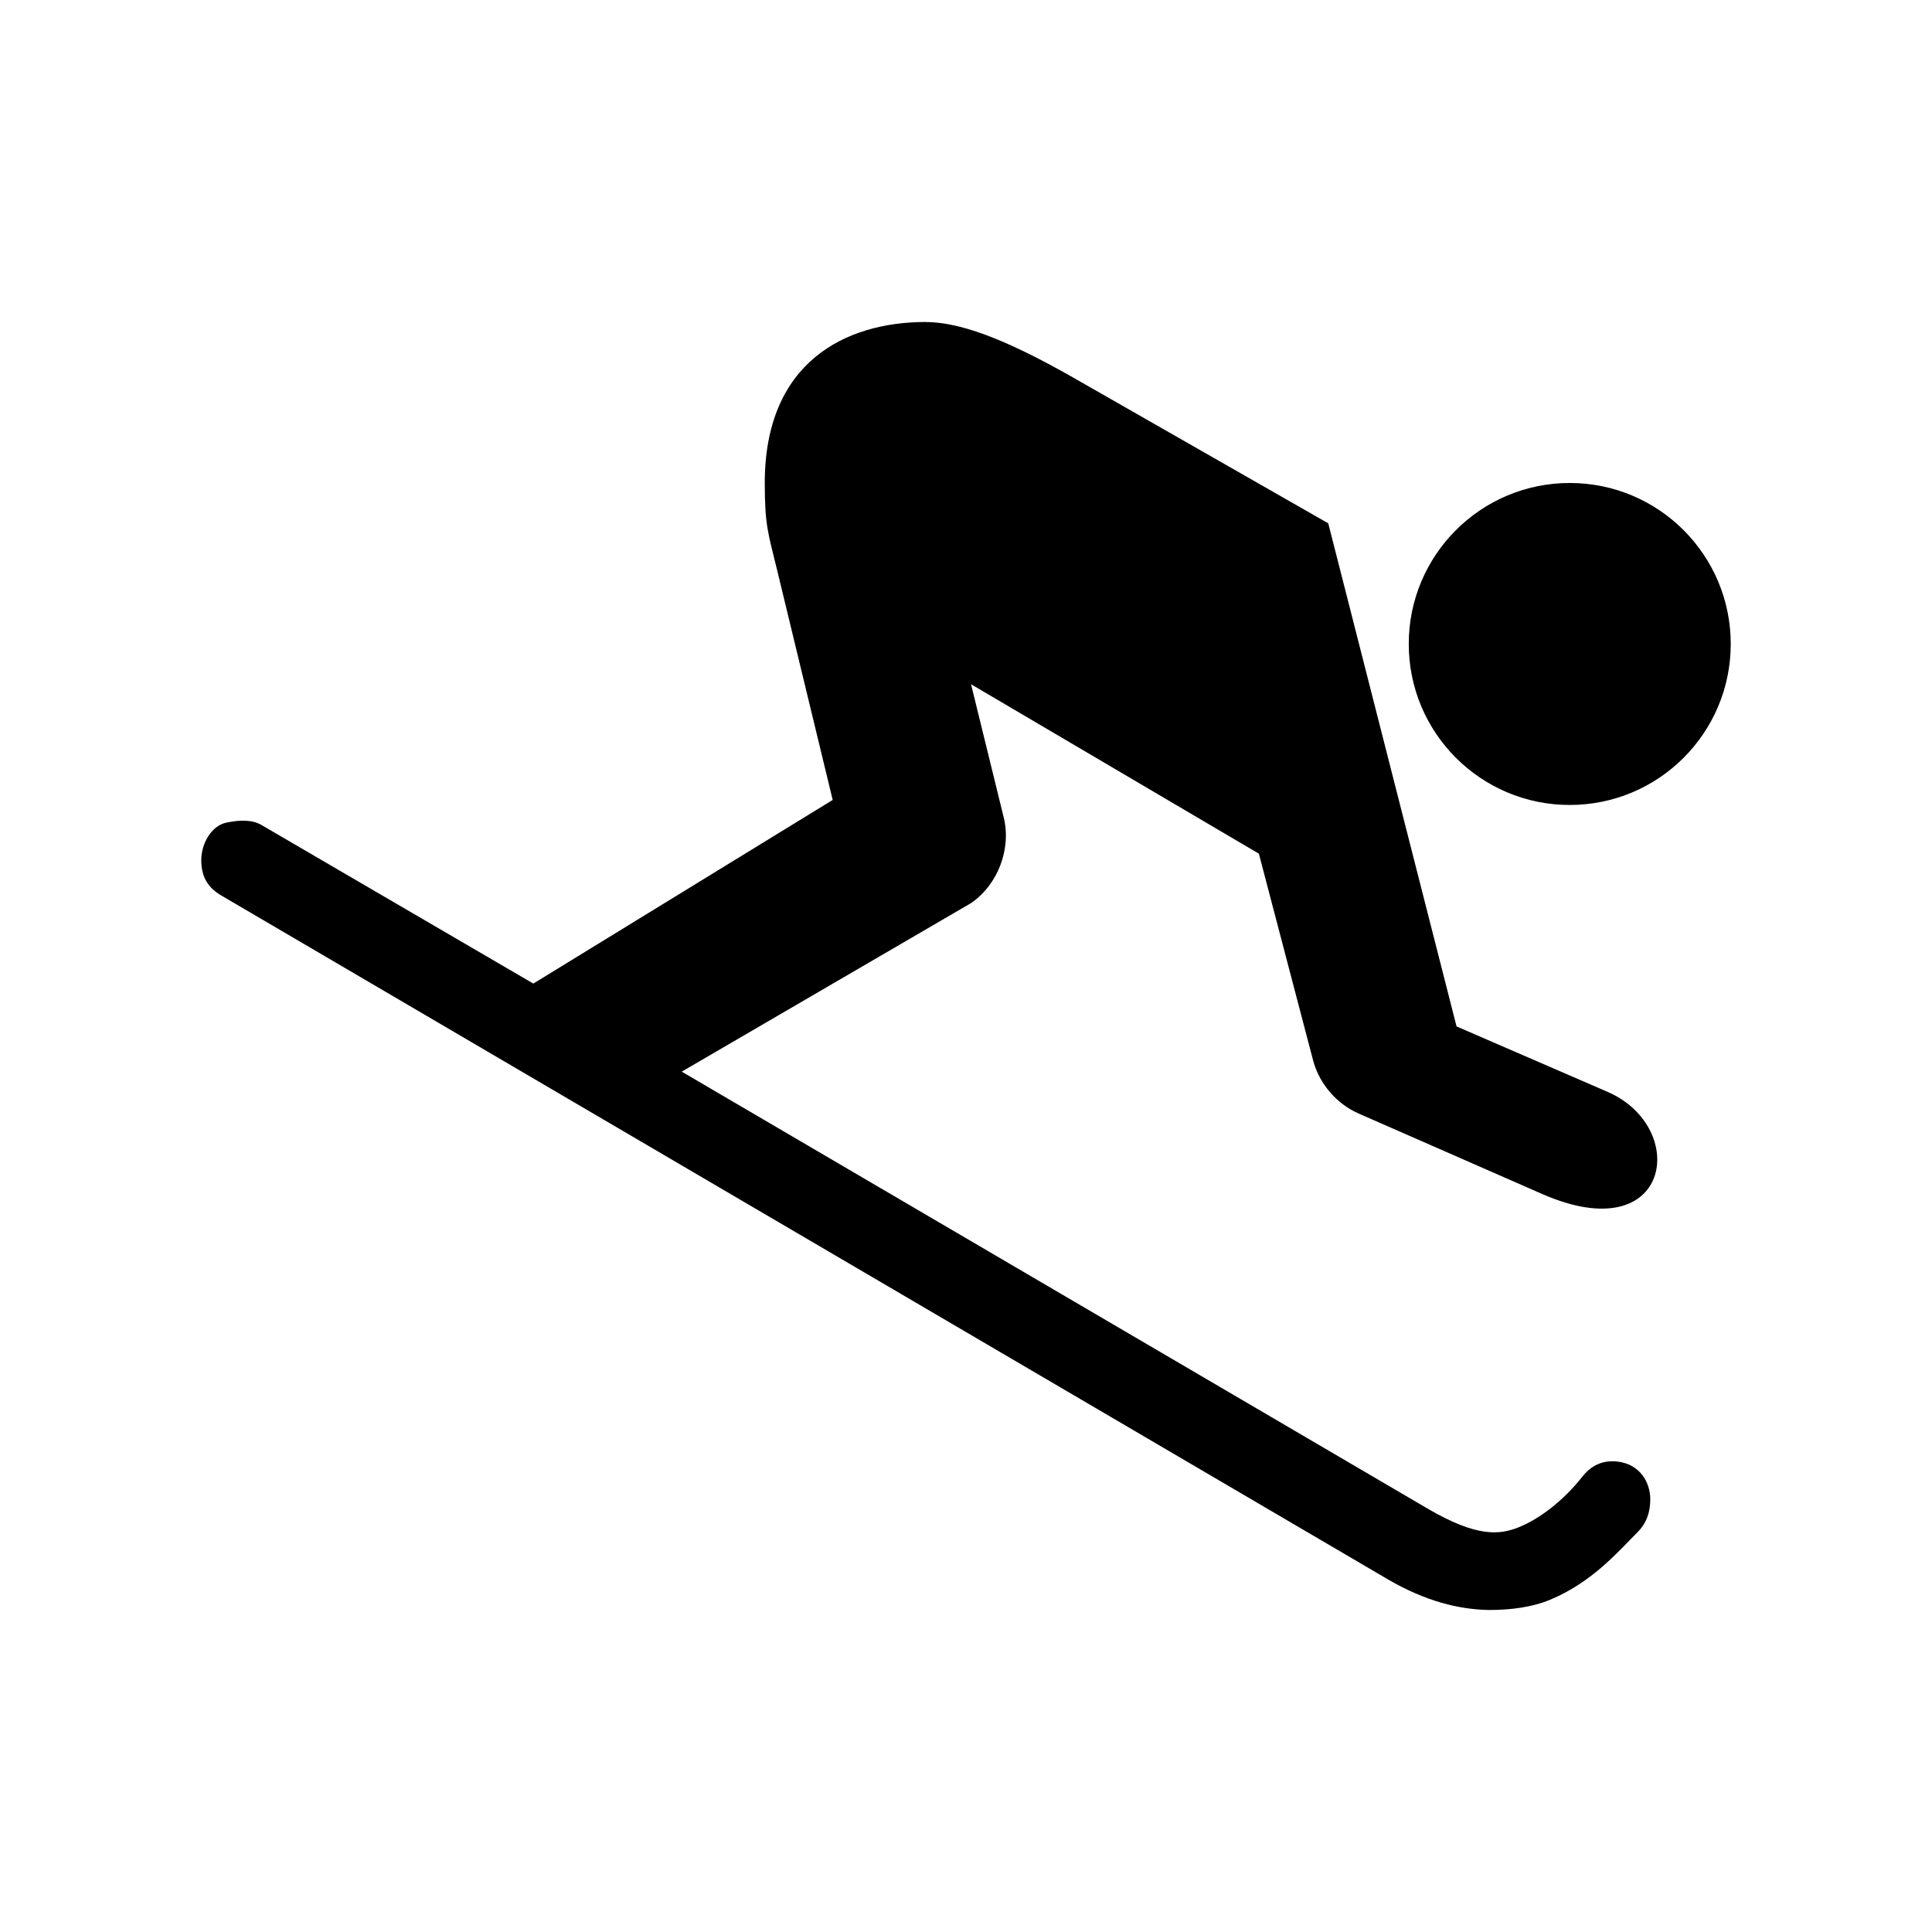
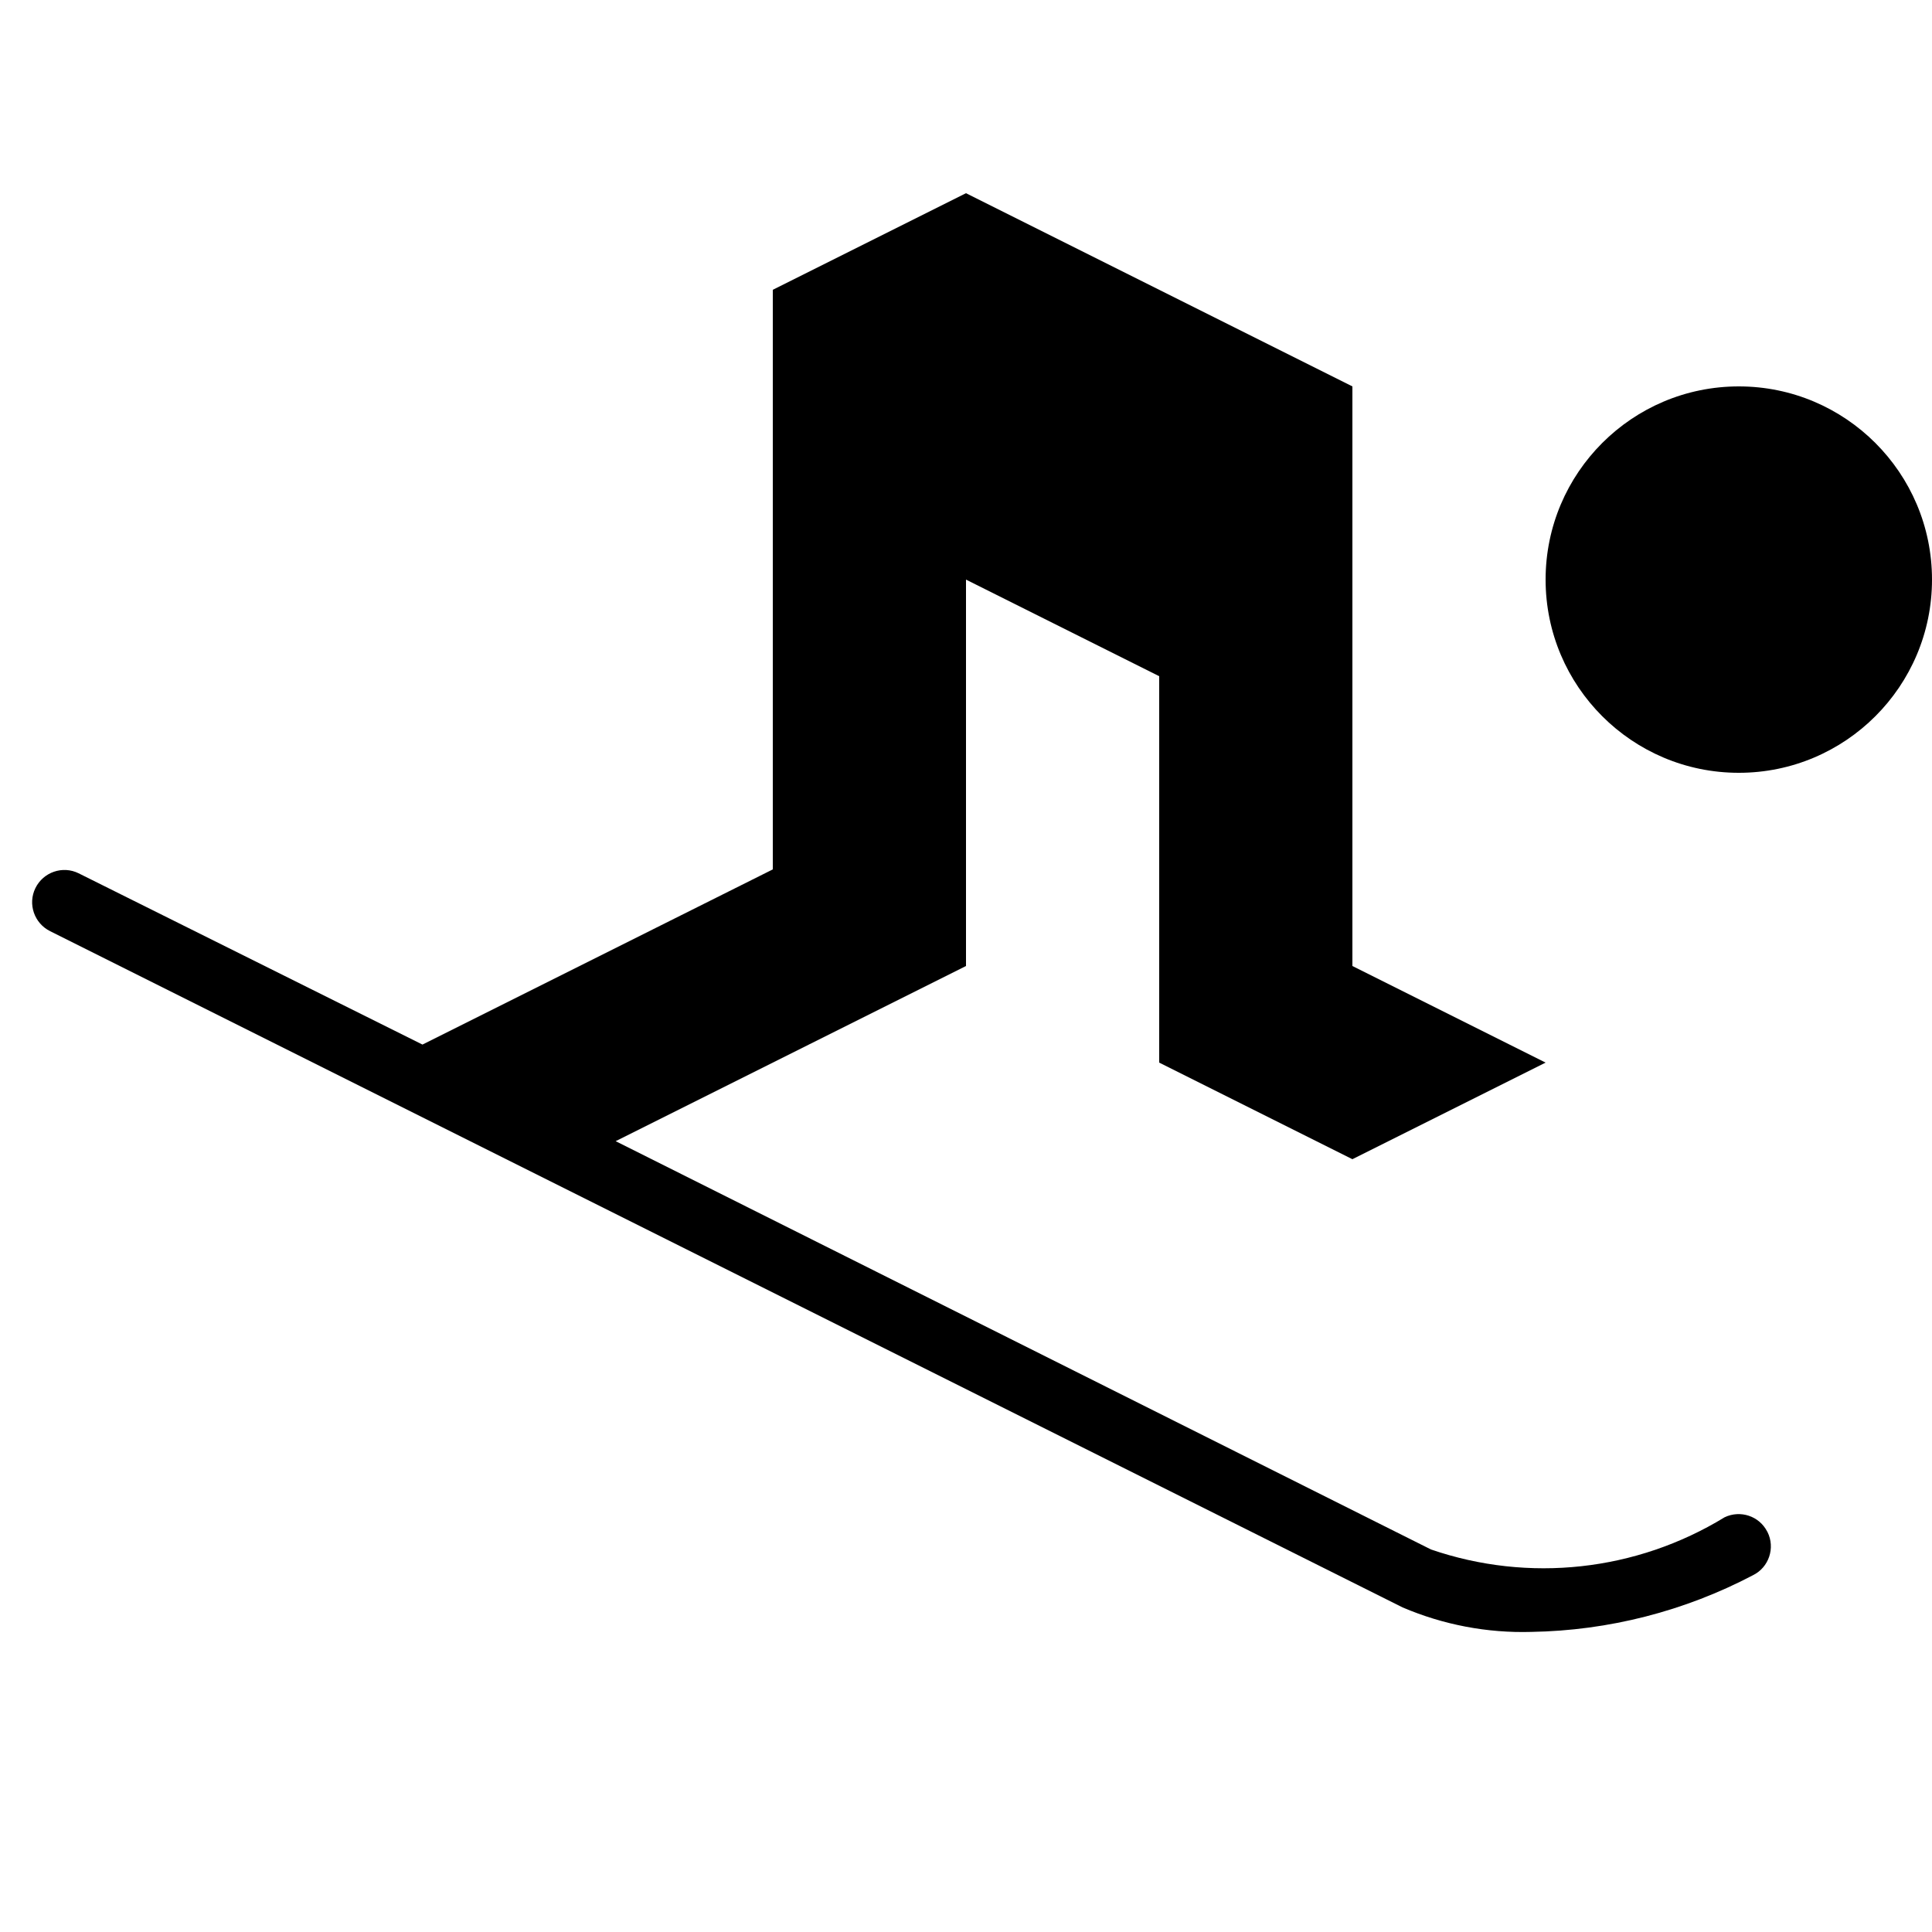
- <svg xmlns="http://www.w3.org/2000/svg" version="1.1" width="1000" height="1000" id="svg6584">
-   <defs id="defs6586" />
-   <g transform="scale(10) translate(0,-952.362)" id="layer1">
-     <path d="m 47.917,969.028 c -4.167,0 -8.333,2.083 -8.333,8.333 0,2.236 0.182,2.617 0.651,4.557 l 2.865,11.849 -15.495,9.505 -14.062,-8.203 c -0.468,-0.275 -1.078,-0.283 -1.823,-0.129 -0.745,0.154 -1.304,1.036 -1.302,1.953 0.002,0.917 0.401,1.448 1.042,1.823 l 60.417,35.417 c 1.898,1.096 3.611,1.537 5.208,1.562 1.118,0 2.216,-0.146 3.125,-0.521 2.209,-0.908 3.591,-2.549 4.557,-3.515 0.484,-0.485 0.651,-1.075 0.651,-1.693 0,-0.881 -0.537,-1.817 -1.693,-1.953 -0.746,-0.087 -1.352,0.183 -1.823,0.781 -0.978,1.24 -2.199,2.17 -3.255,2.604 -1.056,0.434 -2.224,0.51 -4.688,-0.912 l -38.672,-22.656 14.974,-8.724 c 1.386,-0.95 2.092,-2.795 1.693,-4.427 l -1.693,-6.901 14.898,8.77 2.81,10.711 c 0.321,1.199 1.208,2.233 2.344,2.735 l 9.505,4.167 c 6.692,2.933 7.646,-3.441 3.385,-5.287 l -7.812,-3.385 -6.641,-26.04 -12.76,-7.292 c -3.276,-1.891 -5.99,-3.125 -8.073,-3.125 z m 33.333,8.333 c -4.602,0 -8.333,3.731 -8.333,8.333 0,4.603 3.731,8.333 8.333,8.333 4.602,0 8.333,-3.731 8.333,-8.333 0,-4.602 -3.731,-8.333 -8.333,-8.333 z" id="rect10364" style="color:#000000;fill:#000000;fill-opacity:1;fill-rule:nonzero;stroke:none;stroke-width:2;marker:none;visibility:visible;display:inline;overflow:visible;enable-background:accumulate" />
-   </g>
+ <svg xmlns="http://www.w3.org/2000/svg" version="1.1" id="skiing" width="15" height="15" viewBox="0 0 15 15">
+   <path d="M15,4.5C15,5.328,14.328,6,13.5,6S12,5.328,12,4.5S12.672,3,13.5,3S15,3.672,15,4.5z M13.72,11.89  c-0.062-0.12-0.208-0.168-0.33-0.11c-0.685,0.419-1.521,0.511-2.28,0.25L4.78,8.86L7.5,7.5v-3L9,5.25v3L10.5,9L12,8.25  L10.5,7.5V3l-3-1.5L6,2.25v4.5L3.28,8.11L0.61,6.78C0.486,6.719,0.336,6.771,0.275,6.895C0.214,7.019,0.266,7.169,0.39,7.23  l10.5,5.25c0.316,0.135,0.657,0.2,1,0.19c0.6-0.01,1.189-0.161,1.72-0.44c0.124-0.061,0.174-0.212,0.113-0.335  C13.722,11.893,13.721,11.892,13.72,11.89z" />
</svg>
